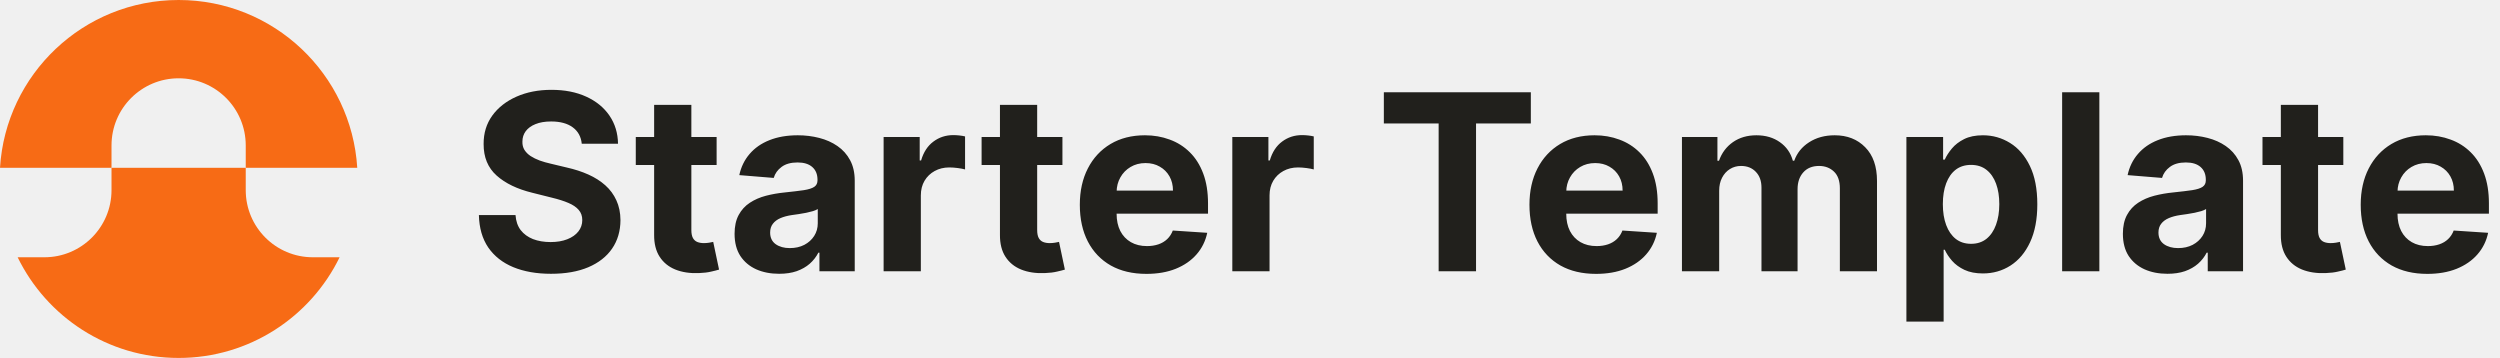
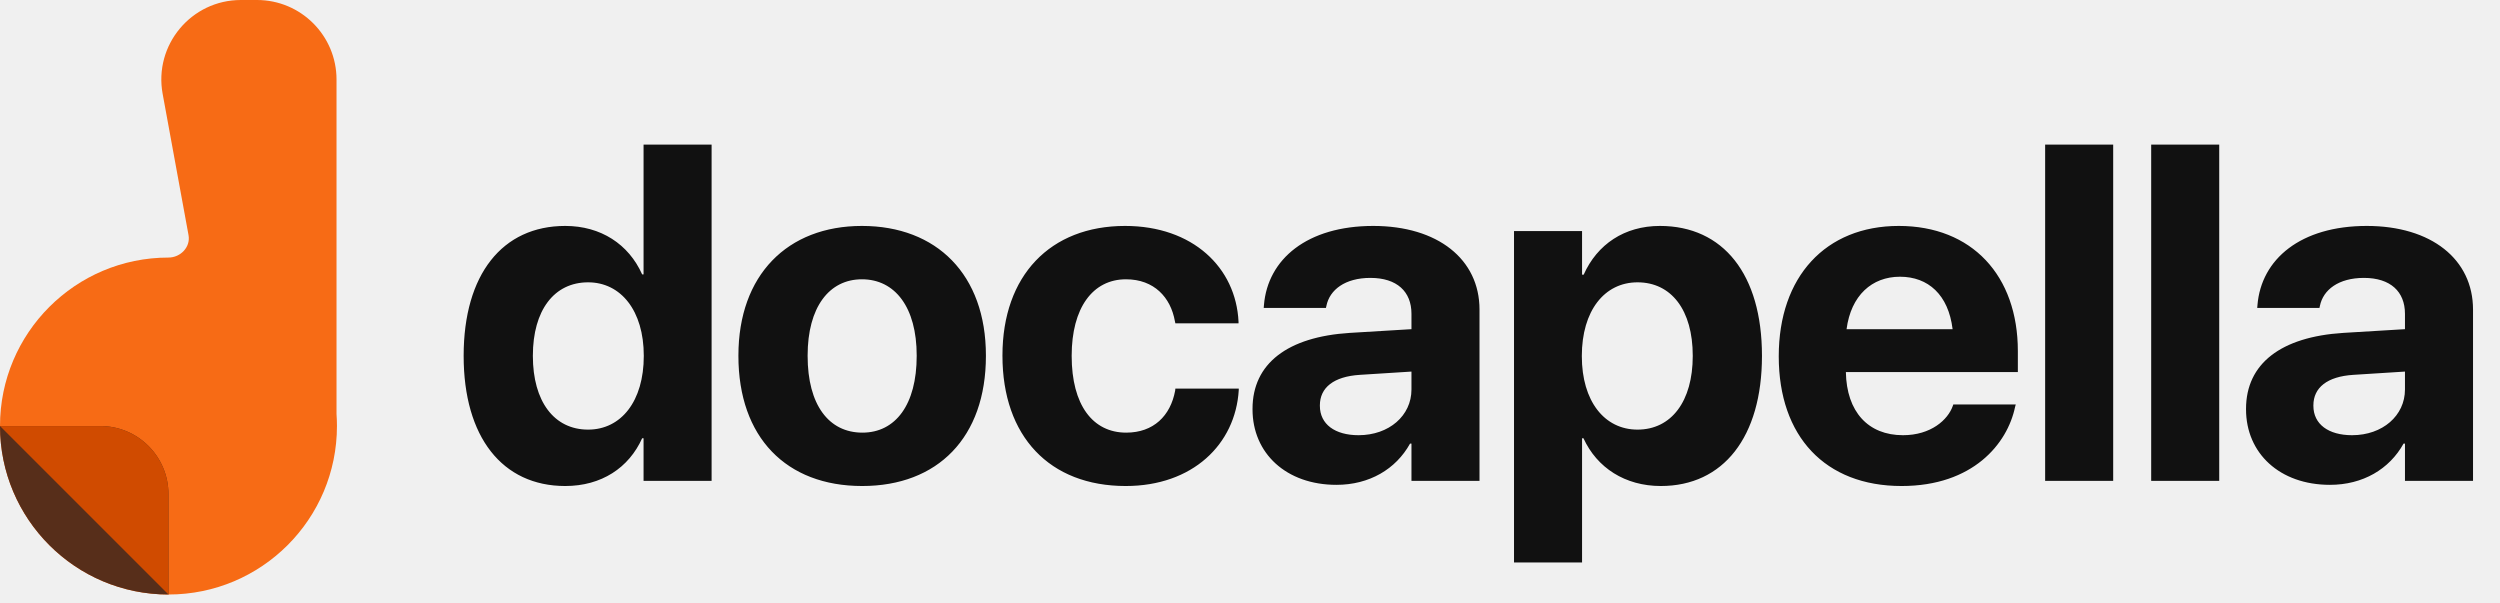
- <svg xmlns="http://www.w3.org/2000/svg" width="447" height="64" viewBox="0 0 447 64" fill="none">
-   <g clip-path="url(#clip0_417_34)">
-     <path fill-rule="evenodd" clip-rule="evenodd" d="M63.877 30H43.938V26C43.938 19.373 38.566 14 31.939 14C25.311 14 19.939 19.373 19.939 26V30H0C1.032 13.258 14.937 0 31.939 0C48.94 0 62.845 13.258 63.877 30Z" fill="#F76B15" />
-     <path fill-rule="evenodd" clip-rule="evenodd" d="M7.29267e-06 30C4.86171e-06 30 2.43082e-06 30 0 30H19.939V34C19.939 40.627 14.566 46 7.939 46H3.155C8.349 56.657 19.286 64 31.939 64C44.591 64 55.528 56.657 60.722 46H55.938C49.311 46 43.938 40.627 43.938 34V30H63.877C63.877 30 63.877 30 63.877 30H43.938V30H19.939V30H7.29267e-06Z" fill="#F76B15" />
-     <path d="M104.018 25.703C103.893 24.443 103.356 23.463 102.408 22.766C101.46 22.068 100.174 21.719 98.549 21.719C97.445 21.719 96.512 21.875 95.752 22.188C94.992 22.49 94.408 22.912 94.002 23.453C93.606 23.995 93.408 24.609 93.408 25.297C93.387 25.87 93.507 26.37 93.768 26.797C94.038 27.224 94.408 27.594 94.877 27.906C95.346 28.208 95.887 28.474 96.502 28.703C97.117 28.922 97.773 29.109 98.471 29.266L101.346 29.953C102.742 30.266 104.023 30.682 105.19 31.203C106.356 31.724 107.367 32.365 108.221 33.125C109.075 33.885 109.736 34.781 110.205 35.812C110.684 36.844 110.929 38.026 110.94 39.359C110.929 41.318 110.429 43.016 109.44 44.453C108.46 45.88 107.044 46.99 105.19 47.781C103.346 48.562 101.122 48.953 98.518 48.953C95.934 48.953 93.684 48.557 91.768 47.766C89.861 46.974 88.372 45.802 87.299 44.25C86.236 42.688 85.679 40.755 85.627 38.453H92.174C92.247 39.526 92.554 40.422 93.096 41.141C93.648 41.849 94.382 42.385 95.299 42.75C96.226 43.104 97.273 43.281 98.439 43.281C99.585 43.281 100.58 43.115 101.424 42.781C102.278 42.448 102.94 41.984 103.408 41.391C103.877 40.797 104.111 40.115 104.111 39.344C104.111 38.625 103.898 38.021 103.471 37.531C103.054 37.042 102.44 36.625 101.627 36.281C100.825 35.938 99.841 35.625 98.674 35.344L95.189 34.469C92.492 33.812 90.361 32.786 88.799 31.391C87.236 29.995 86.46 28.115 86.471 25.75C86.46 23.812 86.976 22.12 88.018 20.672C89.07 19.224 90.512 18.094 92.346 17.281C94.179 16.469 96.262 16.062 98.596 16.062C100.971 16.062 103.044 16.469 104.815 17.281C106.596 18.094 107.981 19.224 108.971 20.672C109.96 22.12 110.471 23.797 110.502 25.703H104.018ZM128.131 24.5V29.5H113.678V24.5H128.131ZM116.959 18.75H123.615V41.125C123.615 41.74 123.709 42.219 123.897 42.562C124.084 42.896 124.344 43.13 124.678 43.266C125.022 43.401 125.417 43.469 125.865 43.469C126.178 43.469 126.49 43.443 126.803 43.391C127.115 43.328 127.355 43.281 127.522 43.25L128.568 48.203C128.235 48.307 127.766 48.427 127.162 48.562C126.558 48.708 125.824 48.797 124.959 48.828C123.355 48.891 121.949 48.677 120.74 48.188C119.542 47.698 118.61 46.938 117.943 45.906C117.277 44.875 116.949 43.573 116.959 42V18.75ZM139.311 48.953C137.779 48.953 136.415 48.688 135.217 48.156C134.019 47.615 133.071 46.818 132.373 45.766C131.686 44.703 131.342 43.38 131.342 41.797C131.342 40.464 131.587 39.344 132.076 38.438C132.566 37.531 133.232 36.802 134.076 36.25C134.92 35.698 135.878 35.281 136.951 35C138.035 34.719 139.17 34.521 140.357 34.406C141.753 34.26 142.878 34.125 143.732 34C144.587 33.865 145.206 33.667 145.592 33.406C145.977 33.146 146.17 32.76 146.17 32.25V32.156C146.17 31.167 145.857 30.401 145.232 29.859C144.618 29.318 143.743 29.047 142.607 29.047C141.41 29.047 140.456 29.312 139.748 29.844C139.04 30.365 138.571 31.021 138.342 31.812L132.186 31.312C132.498 29.854 133.113 28.594 134.029 27.531C134.946 26.458 136.128 25.635 137.576 25.062C139.035 24.479 140.722 24.188 142.639 24.188C143.972 24.188 145.248 24.344 146.467 24.656C147.696 24.969 148.785 25.453 149.732 26.109C150.691 26.766 151.446 27.609 151.998 28.641C152.55 29.662 152.826 30.885 152.826 32.312V48.5H146.514V45.172H146.326C145.941 45.922 145.425 46.583 144.779 47.156C144.134 47.719 143.357 48.161 142.451 48.484C141.545 48.797 140.498 48.953 139.311 48.953ZM141.217 44.359C142.196 44.359 143.061 44.167 143.811 43.781C144.561 43.385 145.149 42.854 145.576 42.188C146.003 41.521 146.217 40.766 146.217 39.922V37.375C146.009 37.51 145.722 37.635 145.357 37.75C145.003 37.854 144.602 37.953 144.154 38.047C143.706 38.13 143.259 38.208 142.811 38.281C142.363 38.344 141.956 38.401 141.592 38.453C140.811 38.568 140.128 38.75 139.545 39C138.962 39.25 138.509 39.589 138.186 40.016C137.863 40.432 137.701 40.953 137.701 41.578C137.701 42.484 138.029 43.177 138.686 43.656C139.352 44.125 140.196 44.359 141.217 44.359ZM157.99 48.5V24.5H164.443V28.688H164.693C165.131 27.198 165.865 26.073 166.897 25.312C167.928 24.542 169.115 24.156 170.459 24.156C170.792 24.156 171.152 24.177 171.537 24.219C171.923 24.26 172.261 24.318 172.553 24.391V30.297C172.24 30.203 171.808 30.12 171.256 30.047C170.704 29.974 170.199 29.938 169.74 29.938C168.761 29.938 167.886 30.151 167.115 30.578C166.355 30.995 165.751 31.578 165.303 32.328C164.865 33.078 164.647 33.943 164.647 34.922V48.5H157.99ZM189.963 24.5V29.5H175.51V24.5H189.963ZM178.791 18.75H185.447V41.125C185.447 41.74 185.541 42.219 185.729 42.562C185.916 42.896 186.177 43.13 186.51 43.266C186.854 43.401 187.249 43.469 187.697 43.469C188.01 43.469 188.322 43.443 188.635 43.391C188.947 43.328 189.187 43.281 189.354 43.25L190.4 48.203C190.067 48.307 189.598 48.427 188.994 48.562C188.39 48.708 187.656 48.797 186.791 48.828C185.187 48.891 183.781 48.677 182.572 48.188C181.374 47.698 180.442 46.938 179.775 45.906C179.109 44.875 178.781 43.573 178.791 42V18.75ZM204.979 48.969C202.51 48.969 200.385 48.469 198.604 47.469C196.833 46.458 195.468 45.031 194.51 43.188C193.552 41.333 193.072 39.141 193.072 36.609C193.072 34.141 193.552 31.974 194.51 30.109C195.468 28.245 196.817 26.792 198.557 25.75C200.307 24.708 202.359 24.188 204.713 24.188C206.296 24.188 207.77 24.443 209.135 24.953C210.51 25.453 211.708 26.208 212.729 27.219C213.76 28.229 214.562 29.5 215.135 31.031C215.708 32.552 215.994 34.333 215.994 36.375V38.203H195.729V34.078H209.729C209.729 33.12 209.52 32.271 209.104 31.531C208.687 30.792 208.109 30.213 207.369 29.797C206.64 29.37 205.791 29.156 204.822 29.156C203.812 29.156 202.916 29.391 202.135 29.859C201.364 30.318 200.76 30.938 200.322 31.719C199.885 32.49 199.661 33.349 199.65 34.297V38.219C199.65 39.406 199.869 40.432 200.307 41.297C200.755 42.161 201.385 42.828 202.197 43.297C203.01 43.766 203.973 44 205.088 44C205.828 44 206.505 43.896 207.119 43.688C207.734 43.479 208.26 43.167 208.697 42.75C209.135 42.333 209.468 41.823 209.697 41.219L215.854 41.625C215.541 43.104 214.9 44.396 213.932 45.5C212.973 46.594 211.734 47.448 210.213 48.062C208.703 48.667 206.958 48.969 204.979 48.969ZM220.338 48.5V24.5H226.791V28.688H227.041C227.479 27.198 228.213 26.073 229.244 25.312C230.275 24.542 231.463 24.156 232.807 24.156C233.14 24.156 233.499 24.177 233.885 24.219C234.27 24.26 234.609 24.318 234.9 24.391V30.297C234.588 30.203 234.156 30.12 233.604 30.047C233.052 29.974 232.546 29.938 232.088 29.938C231.109 29.938 230.234 30.151 229.463 30.578C228.703 30.995 228.098 31.578 227.65 32.328C227.213 33.078 226.994 33.943 226.994 34.922V48.5H220.338ZM247.432 22.078V16.5H273.713V22.078H263.916V48.5H257.229V22.078H247.432ZM285.373 48.969C282.904 48.969 280.779 48.469 278.998 47.469C277.227 46.458 275.863 45.031 274.904 43.188C273.946 41.333 273.467 39.141 273.467 36.609C273.467 34.141 273.946 31.974 274.904 30.109C275.863 28.245 277.212 26.792 278.951 25.75C280.701 24.708 282.753 24.188 285.107 24.188C286.691 24.188 288.165 24.443 289.529 24.953C290.904 25.453 292.102 26.208 293.123 27.219C294.154 28.229 294.956 29.5 295.529 31.031C296.102 32.552 296.389 34.333 296.389 36.375V38.203H276.123V34.078H290.123C290.123 33.12 289.915 32.271 289.498 31.531C289.081 30.792 288.503 30.213 287.764 29.797C287.035 29.37 286.186 29.156 285.217 29.156C284.206 29.156 283.311 29.391 282.529 29.859C281.759 30.318 281.154 30.938 280.717 31.719C280.279 32.49 280.055 33.349 280.045 34.297V38.219C280.045 39.406 280.264 40.432 280.701 41.297C281.149 42.161 281.779 42.828 282.592 43.297C283.404 43.766 284.368 44 285.482 44C286.222 44 286.899 43.896 287.514 43.688C288.128 43.479 288.654 43.167 289.092 42.75C289.529 42.333 289.863 41.823 290.092 41.219L296.248 41.625C295.936 43.104 295.295 44.396 294.326 45.5C293.368 46.594 292.128 47.448 290.607 48.062C289.097 48.667 287.352 48.969 285.373 48.969ZM300.732 48.5V24.5H307.076V28.734H307.357C307.857 27.328 308.691 26.219 309.857 25.406C311.024 24.594 312.42 24.188 314.045 24.188C315.691 24.188 317.092 24.599 318.248 25.422C319.404 26.234 320.175 27.338 320.561 28.734H320.811C321.3 27.359 322.186 26.26 323.467 25.438C324.759 24.604 326.285 24.188 328.045 24.188C330.285 24.188 332.102 24.901 333.498 26.328C334.904 27.745 335.608 29.755 335.608 32.359V48.5H328.967V33.672C328.967 32.339 328.613 31.338 327.904 30.672C327.196 30.005 326.311 29.672 325.248 29.672C324.04 29.672 323.097 30.057 322.42 30.828C321.743 31.588 321.404 32.594 321.404 33.844V48.5H314.951V33.531C314.951 32.354 314.613 31.417 313.936 30.719C313.269 30.021 312.389 29.672 311.295 29.672C310.555 29.672 309.889 29.859 309.295 30.234C308.712 30.599 308.248 31.115 307.904 31.781C307.561 32.438 307.389 33.208 307.389 34.094V48.5H300.732ZM340.865 57.5V24.5H347.428V28.531H347.725C348.016 27.885 348.438 27.229 348.99 26.562C349.553 25.885 350.282 25.323 351.178 24.875C352.084 24.417 353.209 24.188 354.553 24.188C356.303 24.188 357.917 24.646 359.397 25.562C360.876 26.469 362.058 27.838 362.943 29.672C363.829 31.495 364.272 33.781 364.272 36.531C364.272 39.208 363.839 41.469 362.975 43.312C362.121 45.146 360.954 46.536 359.475 47.484C358.006 48.422 356.36 48.891 354.537 48.891C353.246 48.891 352.147 48.677 351.24 48.25C350.344 47.823 349.61 47.286 349.037 46.641C348.464 45.984 348.027 45.323 347.725 44.656H347.522V57.5H340.865ZM347.381 36.5C347.381 37.927 347.579 39.172 347.975 40.234C348.371 41.297 348.943 42.125 349.693 42.719C350.443 43.302 351.355 43.594 352.428 43.594C353.511 43.594 354.428 43.297 355.178 42.703C355.928 42.099 356.496 41.266 356.881 40.203C357.277 39.13 357.475 37.896 357.475 36.5C357.475 35.115 357.282 33.896 356.897 32.844C356.511 31.792 355.943 30.969 355.193 30.375C354.443 29.781 353.522 29.484 352.428 29.484C351.344 29.484 350.428 29.771 349.678 30.344C348.938 30.917 348.371 31.729 347.975 32.781C347.579 33.833 347.381 35.073 347.381 36.5ZM375.365 16.5V48.5H368.709V16.5H375.365ZM387.541 48.953C386.01 48.953 384.645 48.688 383.447 48.156C382.249 47.615 381.302 46.818 380.604 45.766C379.916 44.703 379.572 43.38 379.572 41.797C379.572 40.464 379.817 39.344 380.307 38.438C380.796 37.531 381.463 36.802 382.307 36.25C383.15 35.698 384.109 35.281 385.182 35C386.265 34.719 387.4 34.521 388.588 34.406C389.984 34.26 391.109 34.125 391.963 34C392.817 33.865 393.437 33.667 393.822 33.406C394.208 33.146 394.4 32.76 394.4 32.25V32.156C394.4 31.167 394.088 30.401 393.463 29.859C392.848 29.318 391.973 29.047 390.838 29.047C389.64 29.047 388.687 29.312 387.979 29.844C387.27 30.365 386.802 31.021 386.572 31.812L380.416 31.312C380.729 29.854 381.343 28.594 382.26 27.531C383.177 26.458 384.359 25.635 385.807 25.062C387.265 24.479 388.953 24.188 390.869 24.188C392.203 24.188 393.479 24.344 394.697 24.656C395.927 24.969 397.015 25.453 397.963 26.109C398.921 26.766 399.677 27.609 400.229 28.641C400.781 29.662 401.057 30.885 401.057 32.312V48.5H394.744V45.172H394.557C394.171 45.922 393.656 46.583 393.01 47.156C392.364 47.719 391.588 48.161 390.682 48.484C389.775 48.797 388.729 48.953 387.541 48.953ZM389.447 44.359C390.427 44.359 391.291 44.167 392.041 43.781C392.791 43.385 393.38 42.854 393.807 42.188C394.234 41.521 394.447 40.766 394.447 39.922V37.375C394.239 37.51 393.953 37.635 393.588 37.75C393.234 37.854 392.833 37.953 392.385 38.047C391.937 38.13 391.489 38.208 391.041 38.281C390.593 38.344 390.187 38.401 389.822 38.453C389.041 38.568 388.359 38.75 387.775 39C387.192 39.25 386.739 39.589 386.416 40.016C386.093 40.432 385.932 40.953 385.932 41.578C385.932 42.484 386.26 43.177 386.916 43.656C387.583 44.125 388.427 44.359 389.447 44.359ZM418.986 24.5V29.5H404.533V24.5H418.986ZM407.815 18.75H414.471V41.125C414.471 41.74 414.565 42.219 414.752 42.562C414.94 42.896 415.2 43.13 415.533 43.266C415.877 43.401 416.273 43.469 416.721 43.469C417.033 43.469 417.346 43.443 417.658 43.391C417.971 43.328 418.21 43.281 418.377 43.25L419.424 48.203C419.091 48.307 418.622 48.427 418.018 48.562C417.413 48.708 416.679 48.797 415.815 48.828C414.21 48.891 412.804 48.677 411.596 48.188C410.398 47.698 409.466 46.938 408.799 45.906C408.132 44.875 407.804 43.573 407.815 42V18.75ZM434.002 48.969C431.533 48.969 429.408 48.469 427.627 47.469C425.856 46.458 424.492 45.031 423.533 43.188C422.575 41.333 422.096 39.141 422.096 36.609C422.096 34.141 422.575 31.974 423.533 30.109C424.492 28.245 425.841 26.792 427.58 25.75C429.33 24.708 431.382 24.188 433.736 24.188C435.32 24.188 436.794 24.443 438.158 24.953C439.533 25.453 440.731 26.208 441.752 27.219C442.783 28.229 443.585 29.5 444.158 31.031C444.731 32.552 445.018 34.333 445.018 36.375V38.203H424.752V34.078H438.752C438.752 33.12 438.544 32.271 438.127 31.531C437.71 30.792 437.132 30.213 436.393 29.797C435.663 29.37 434.815 29.156 433.846 29.156C432.835 29.156 431.94 29.391 431.158 29.859C430.387 30.318 429.783 30.938 429.346 31.719C428.908 32.49 428.684 33.349 428.674 34.297V38.219C428.674 39.406 428.893 40.432 429.33 41.297C429.778 42.161 430.408 42.828 431.221 43.297C432.033 43.766 432.997 44 434.111 44C434.851 44 435.528 43.896 436.143 43.688C436.757 43.479 437.283 43.167 437.721 42.75C438.158 42.333 438.492 41.823 438.721 41.219L444.877 41.625C444.565 43.104 443.924 44.396 442.955 45.5C441.997 46.594 440.757 47.448 439.236 48.062C437.726 48.667 435.981 48.969 434.002 48.969Z" fill="#21201C" />
-   </g>
-   <defs>
-     <clipPath id="clip0_417_34">
-       <rect width="446.877" height="64" fill="white" />
-     </clipPath>
-   </defs>
+ <svg xmlns="http://www.w3.org/2000/svg" width="220" height="53" viewBox="0 0 220 53" fill="none">
+   <path d="M29.614 36.429C29.639 36.78 29.652 37.134 29.652 37.491C29.652 45.679 23.014 52.317 14.826 52.317C6.638 52.317 9.2779e-06 45.679 0 37.491C0 29.303 6.638 22.665 14.826 22.665C15.888 22.665 16.782 21.739 16.591 20.695L14.313 8.261C13.526 3.962 16.828 0 21.199 0L22.614 0C26.48 0 29.614 3.134 29.614 7V36.429Z" fill="#F76B15" />
+   <path d="M0 37.491H8.826C12.14 37.491 14.826 40.178 14.826 43.491V52.317C6.638 52.317 0 45.679 0 37.491Z" fill="#572E1A" />
+   <path d="M0 37.491H8.826C12.14 37.491 14.826 40.178 14.826 43.491V52.317L0 37.491Z" fill="#D04B00" />
+   <path d="M49.742 42.769C44.205 42.769 40.801 38.462 40.801 31.325V31.305C40.801 24.148 44.205 19.882 49.742 19.882C52.859 19.882 55.32 21.481 56.51 24.148H56.633V12.725H62.621V42.317H56.633V38.565H56.51C55.341 41.169 52.921 42.769 49.742 42.769ZM51.752 37.806C54.664 37.806 56.653 35.304 56.653 31.325V31.305C56.653 27.347 54.644 24.845 51.752 24.845C48.778 24.845 46.892 27.285 46.892 31.305V31.325C46.892 35.324 48.758 37.806 51.752 37.806ZM75.87 42.769C69.184 42.769 64.98 38.482 64.98 31.325V31.284C64.98 24.209 69.287 19.882 75.85 19.882C82.433 19.882 86.76 24.168 86.76 31.284V31.325C86.76 38.503 82.514 42.769 75.87 42.769ZM75.891 38.072C78.803 38.072 80.669 35.611 80.669 31.325V31.284C80.669 27.039 78.762 24.578 75.85 24.578C72.958 24.578 71.071 27.039 71.071 31.284V31.325C71.071 35.632 72.937 38.072 75.891 38.072ZM99.065 42.769C92.359 42.769 88.216 38.4 88.216 31.305V31.284C88.216 24.25 92.421 19.882 99.004 19.882C104.971 19.882 108.765 23.553 108.991 28.311V28.454H103.433L103.392 28.27C103.023 26.178 101.567 24.578 99.086 24.578C96.153 24.578 94.307 27.101 94.307 31.305V31.325C94.307 35.632 96.153 38.072 99.106 38.072C101.506 38.072 103.003 36.596 103.413 34.381L103.433 34.196H109.011V34.319C108.724 39.118 104.93 42.769 99.065 42.769ZM117.605 42.666C113.196 42.666 110.222 39.898 110.222 36.022V35.98C110.222 31.981 113.319 29.644 118.774 29.295L124.209 28.967V27.613C124.209 25.665 122.937 24.455 120.599 24.455C118.364 24.455 117.01 25.501 116.723 26.916L116.682 27.101H111.207L111.227 26.855C111.555 22.794 115.042 19.882 120.845 19.882C126.526 19.882 130.197 22.814 130.197 27.244V42.317H124.209V39.036H124.085C122.834 41.292 120.497 42.666 117.605 42.666ZM116.149 35.714C116.149 37.334 117.482 38.298 119.553 38.298C122.24 38.298 124.209 36.575 124.209 34.278V32.699L119.676 32.986C117.359 33.13 116.149 34.114 116.149 35.673V35.714ZM133.233 49.495V20.333H139.221V24.168H139.365C140.554 21.502 142.953 19.882 146.071 19.882C151.649 19.882 155.053 24.148 155.053 31.305V31.325C155.053 38.462 151.649 42.769 146.153 42.769C143.015 42.769 140.534 41.169 139.344 38.565H139.221V49.495H133.233ZM144.102 37.806C147.076 37.806 148.962 35.324 148.962 31.325V31.305C148.962 27.285 147.076 24.845 144.102 24.845C141.19 24.845 139.201 27.347 139.201 31.325V31.346C139.201 35.304 141.19 37.806 144.102 37.806ZM167.338 42.769C160.612 42.769 156.53 38.4 156.53 31.366V31.346C156.53 24.352 160.653 19.882 167.092 19.882C173.531 19.882 177.571 24.25 177.571 30.895V32.74H162.437C162.498 36.247 164.405 38.298 167.461 38.298C169.922 38.298 171.419 36.944 171.85 35.714L171.891 35.591H177.387L177.325 35.816C176.649 39.057 173.613 42.769 167.338 42.769ZM167.195 24.352C164.734 24.352 162.888 25.993 162.498 28.967H171.829C171.46 25.932 169.676 24.352 167.195 24.352ZM179.972 42.317V12.725H185.96V42.317H179.972ZM189.304 42.317V12.725H195.292V42.317H189.304ZM205.034 42.666C200.625 42.666 197.651 39.898 197.651 36.022V35.98C197.651 31.981 200.748 29.644 206.203 29.295L211.637 28.967V27.613C211.637 25.665 210.366 24.455 208.028 24.455C205.793 24.455 204.439 25.501 204.152 26.916L204.111 27.101H198.635L198.656 26.855C198.984 22.794 202.47 19.882 208.274 19.882C213.955 19.882 217.626 22.814 217.626 27.244V42.317H211.637V39.036H211.514C210.263 41.292 207.926 42.666 205.034 42.666ZM203.578 35.714C203.578 37.334 204.911 38.298 206.982 38.298C209.669 38.298 211.637 36.575 211.637 34.278V32.699L207.105 32.986C204.788 33.13 203.578 34.114 203.578 35.673V35.714Z" fill="#111111" />
</svg>
